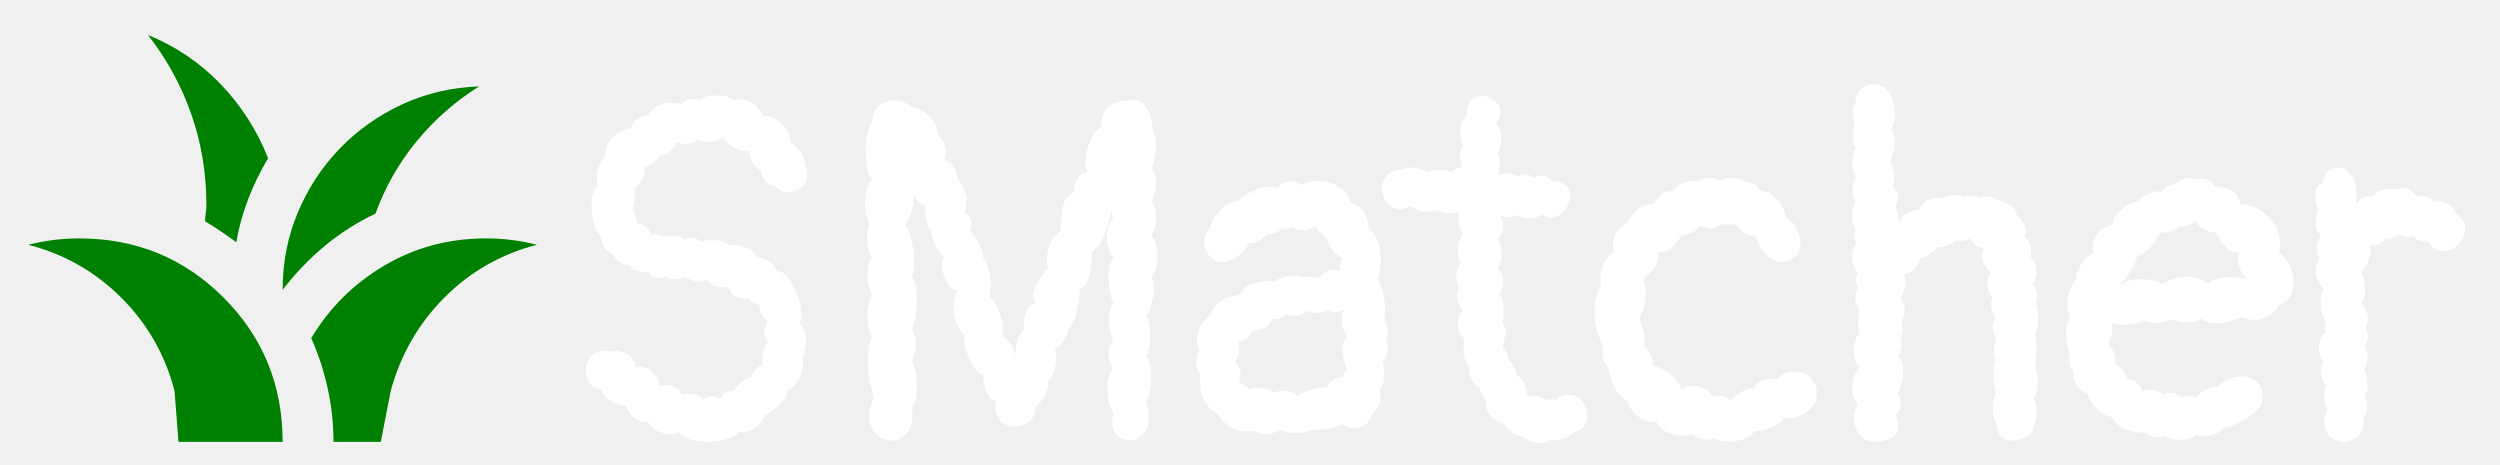
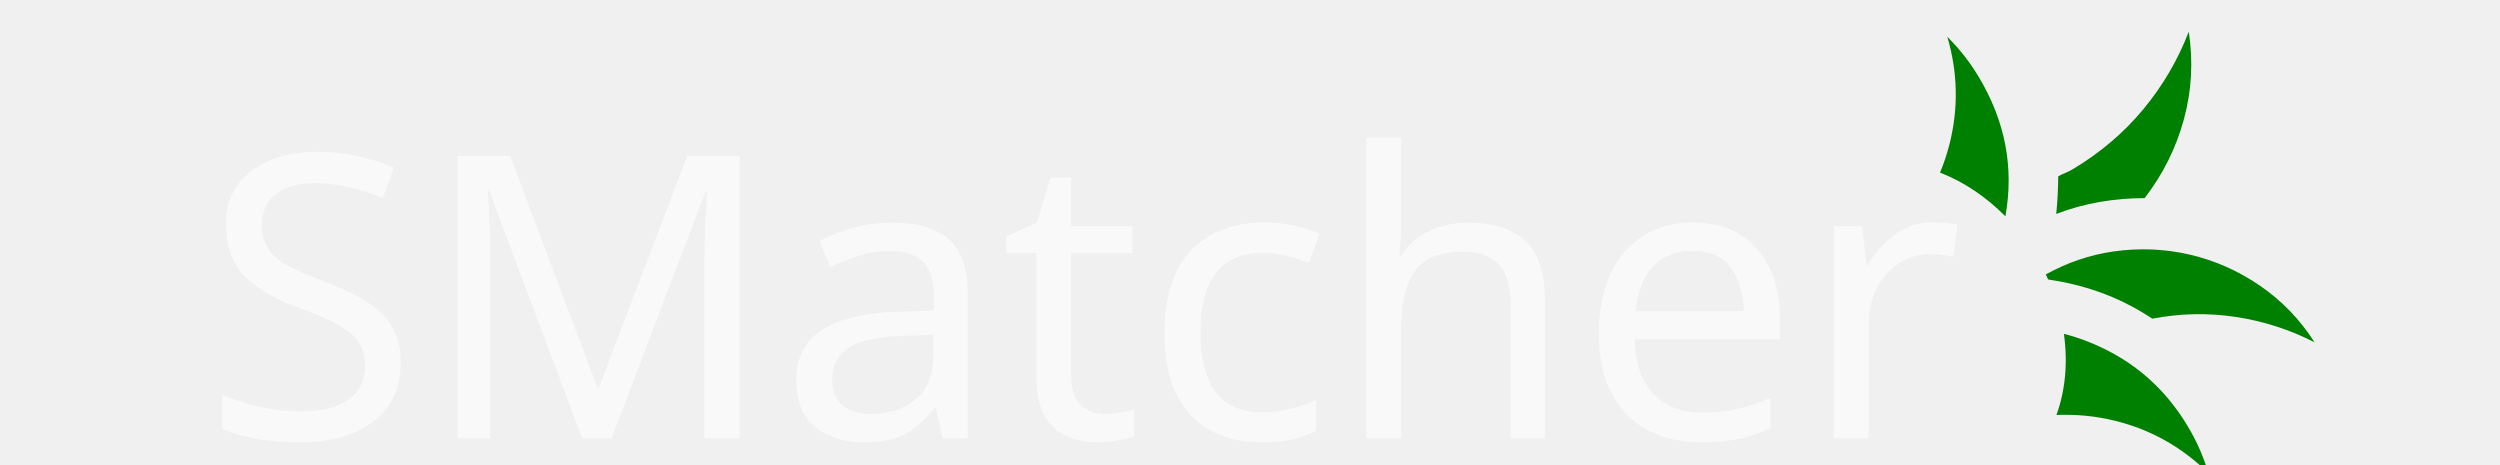
<svg xmlns="http://www.w3.org/2000/svg" width="700.906" height="130.181" viewBox="0 0 185.448 34.444" version="1.1" id="svg1" xml:space="preserve">
  <defs id="defs1" />
  <g id="layer1">
    <g id="g1" transform="translate(-7.027386,-65.13846)" style="fill:#008000">
-       <path id="text1" style="font-size:35.861px;font-family:Pangolin;-inkscape-font-specification:Pangolin;fill:#ffffff;stroke-width:0.187" d="m 146.002,71.397 c -0.383,0 -0.705,0.131 -0.968,0.394 -0.263,0.263 -0.383,0.598 -0.359,1.004 -0.143,0.167 -0.215,0.395 -0.215,0.682 0,0.215 0.048,0.49 0.144,0.825 -0.096,0.335 -0.144,0.645 -0.144,0.932 0,0.383 0.084,0.669 0.251,0.86 -0.191,0.311 -0.287,0.669 -0.287,1.076 0,0.335 0.096,0.693 0.287,1.076 -0.167,0.263 -0.251,0.562 -0.251,0.897 0,0.359 0.072,0.682 0.215,0.968 -0.167,0.239 -0.251,0.574 -0.251,1.004 0,0.454 0.084,0.801 0.251,1.04 -0.048,0.191 -0.072,0.347 -0.072,0.466 0,0.191 0.036,0.383 0.107,0.574 -0.191,0.311 -0.287,0.645 -0.287,1.004 0,0.454 0.131,0.849 0.394,1.183 -0.072,0.167 -0.107,0.347 -0.107,0.538 0,0.215 0.048,0.406 0.144,0.574 -0.143,0.215 -0.215,0.466 -0.215,0.753 0,0.311 0.108,0.598 0.323,0.861 -0.072,0.239 -0.107,0.537 -0.107,0.896 0,0.287 0.036,0.538 0.107,0.753 -0.287,0.454 -0.43,0.932 -0.43,1.435 0,0.502 0.155,0.908 0.466,1.219 -0.383,0.359 -0.574,0.849 -0.574,1.47 0,0.574 0.144,1.004 0.43,1.291 -0.191,0.239 -0.287,0.562 -0.287,0.968 0,0.478 0.131,0.897 0.394,1.255 0.287,0.335 0.693,0.502 1.219,0.502 0.502,0 0.897,-0.096 1.183,-0.287 0.311,-0.191 0.467,-0.49 0.467,-0.897 0,-0.191 -0.06,-0.466 -0.179,-0.825 h -5.1e-4 c 0.239,-0.215 0.359,-0.478 0.359,-0.789 0,-0.311 -0.071,-0.586 -0.215,-0.825 0.12,-0.191 0.215,-0.443 0.287,-0.753 0.072,-0.311 0.107,-0.61 0.107,-0.897 0,-0.574 -0.131,-0.92 -0.394,-1.04 0.191,-0.311 0.287,-0.586 0.287,-0.825 0,-0.215 -0.024,-0.406 -0.072,-0.574 0.096,-0.287 0.144,-0.538 0.144,-0.753 0,-0.215 -0.024,-0.37 -0.072,-0.466 0.167,-0.287 0.251,-0.562 0.251,-0.825 0,-0.287 -0.096,-0.562 -0.287,-0.825 0.215,-0.598 0.322,-1.052 0.322,-1.363 0,-0.12 -0.024,-0.275 -0.071,-0.466 0.239,0 0.49,-0.144 0.753,-0.43 0.263,-0.311 0.418,-0.574 0.466,-0.789 0.12,0.024 0.323,-0.059 0.61,-0.251 0.287,-0.191 0.526,-0.383 0.717,-0.574 0.143,0.048 0.346,0.024 0.609,-0.071 0.287,-0.12 0.478,-0.251 0.574,-0.395 0.048,0.024 0.143,0.036 0.287,0.036 0.359,0 0.658,-0.06 0.897,-0.179 0.072,0.191 0.215,0.371 0.43,0.538 0.215,0.143 0.407,0.191 0.574,0.143 -0.096,0.191 -0.144,0.406 -0.144,0.645 0,0.43 0.215,0.825 0.645,1.183 -0.167,0.167 -0.251,0.442 -0.251,0.825 0,0.478 0.132,0.813 0.395,1.004 -0.096,0.12 -0.144,0.311 -0.144,0.574 0,0.383 0.108,0.741 0.323,1.076 -0.12,0.12 -0.179,0.311 -0.179,0.574 0,0.359 0.084,0.669 0.251,0.932 -0.12,0.191 -0.179,0.466 -0.179,0.825 0,0.311 0.048,0.538 0.143,0.682 -0.12,0.239 -0.179,0.621 -0.179,1.147 0,0.502 0.06,0.933 0.179,1.291 -0.143,0.383 -0.215,0.789 -0.215,1.219 0,0.502 0.131,0.956 0.394,1.363 -0.024,0.311 0.06,0.55 0.251,0.717 0.215,0.167 0.49,0.251 0.825,0.251 0.383,0 0.729,-0.096 1.04,-0.287 0.335,-0.191 0.491,-0.418 0.467,-0.681 0.167,-0.335 0.251,-0.741 0.251,-1.219 0,-0.406 -0.071,-0.718 -0.215,-0.933 0.215,-0.263 0.323,-0.681 0.323,-1.255 0,-0.502 -0.084,-0.872 -0.251,-1.112 0.096,-0.215 0.143,-0.669 0.143,-1.363 0,-0.55 -0.036,-0.909 -0.107,-1.076 0.167,-0.311 0.251,-0.705 0.251,-1.183 0,-0.406 -0.06,-0.765 -0.179,-1.076 0.072,-0.191 0.107,-0.37 0.107,-0.537 0,-0.287 -0.107,-0.598 -0.322,-0.933 0.167,-0.287 0.251,-0.598 0.251,-0.932 0,-0.454 -0.143,-0.789 -0.43,-1.004 0.024,-0.096 0.036,-0.227 0.036,-0.394 0,-0.239 -0.048,-0.466 -0.144,-0.682 -0.096,-0.215 -0.215,-0.37 -0.358,-0.466 0.072,-0.12 0.107,-0.251 0.107,-0.394 0,-0.406 -0.215,-0.789 -0.645,-1.148 -0.024,-0.311 -0.216,-0.586 -0.574,-0.825 -0.359,-0.239 -0.645,-0.335 -0.86,-0.287 -0.215,-0.215 -0.478,-0.323 -0.789,-0.323 -0.167,0 -0.347,0.036 -0.538,0.107 -0.239,-0.12 -0.478,-0.179 -0.717,-0.179 -0.191,0 -0.347,0.036 -0.466,0.108 -0.167,-0.096 -0.382,-0.144 -0.645,-0.144 -0.383,0 -0.669,0.096 -0.86,0.287 -0.191,-0.048 -0.347,-0.072 -0.466,-0.072 -0.287,0 -0.562,0.084 -0.825,0.251 -0.263,0.143 -0.442,0.359 -0.537,0.645 -0.239,-0.048 -0.514,0.024 -0.825,0.215 -0.311,0.167 -0.526,0.406 -0.645,0.717 0,-0.048 -0.024,-0.227 -0.071,-0.538 -0.024,-0.311 -0.108,-0.49 -0.251,-0.538 0.143,-0.263 0.215,-0.502 0.215,-0.717 0,-0.383 -0.131,-0.67 -0.394,-0.861 0.096,-0.167 0.143,-0.382 0.143,-0.645 0,-0.43 -0.107,-0.837 -0.322,-1.219 0.239,-0.526 0.359,-0.992 0.359,-1.399 0,-0.359 -0.084,-0.693 -0.251,-1.004 0.167,-0.335 0.251,-0.717 0.251,-1.147 0,-0.43 -0.084,-0.837 -0.251,-1.22 -0.143,-0.383 -0.347,-0.645 -0.61,-0.789 -0.287,-0.12 -0.526,-0.179 -0.717,-0.179 z m -85.886,0.825 c -0.55,0 -0.932,0.107 -1.147,0.322 -0.143,-0.048 -0.275,-0.071 -0.395,-0.071 -0.215,0 -0.418,0.036 -0.609,0.107 -0.191,0.072 -0.323,0.167 -0.395,0.287 -0.215,-0.072 -0.466,-0.107 -0.753,-0.107 -0.383,0 -0.729,0.083 -1.04,0.251 -0.311,0.167 -0.514,0.395 -0.61,0.682 -0.335,0 -0.634,0.096 -0.897,0.287 -0.239,0.191 -0.383,0.419 -0.43,0.682 -0.335,0 -0.645,0.107 -0.932,0.322 -0.287,0.191 -0.538,0.43 -0.753,0.717 -0.167,0.406 -0.251,0.765 -0.251,1.076 -0.143,0.072 -0.287,0.287 -0.43,0.645 -0.12,0.359 -0.179,0.705 -0.179,1.04 0,0.143 0.024,0.287 0.072,0.43 -0.311,0.287 -0.466,0.813 -0.466,1.578 0,0.478 0.072,0.932 0.215,1.363 0.143,0.43 0.323,0.729 0.538,0.896 0,0.335 0.084,0.622 0.251,0.861 0.167,0.215 0.371,0.346 0.61,0.394 0.024,0.215 0.167,0.407 0.43,0.574 0.263,0.143 0.538,0.239 0.825,0.287 0.072,0.311 0.538,0.466 1.399,0.466 0.024,0.12 0.119,0.227 0.287,0.322 0.191,0.072 0.395,0.108 0.61,0.108 0.096,0 0.215,-0.024 0.359,-0.072 0.191,0.12 0.442,0.179 0.753,0.179 0.215,0 0.442,-0.06 0.681,-0.179 0.359,0.239 0.694,0.359 1.005,0.359 0.239,0 0.43,-0.06 0.574,-0.179 0.143,0.191 0.323,0.347 0.538,0.466 0.215,0.096 0.442,0.143 0.681,0.143 0.072,0 0.204,-0.024 0.395,-0.071 0.072,0.311 0.239,0.55 0.502,0.717 0.263,0.143 0.598,0.203 1.004,0.179 0.167,0.215 0.43,0.382 0.789,0.502 0,0.502 0.215,0.885 0.645,1.148 -0.167,0.311 -0.251,0.586 -0.251,0.825 0,0.287 0.096,0.538 0.287,0.753 -0.12,0.072 -0.227,0.239 -0.322,0.502 -0.096,0.263 -0.144,0.514 -0.144,0.753 0,0.143 0.024,0.263 0.072,0.359 -0.263,0.143 -0.454,0.287 -0.574,0.43 -0.12,0.12 -0.227,0.311 -0.323,0.574 -0.239,0.024 -0.478,0.143 -0.717,0.359 -0.239,0.191 -0.454,0.418 -0.645,0.681 -0.311,-0.096 -0.621,0.084 -0.932,0.538 -0.287,-0.096 -0.49,-0.143 -0.61,-0.143 -0.239,0 -0.466,0.072 -0.681,0.215 -0.239,-0.311 -0.55,-0.466 -0.933,-0.466 -0.215,0 -0.43,0.036 -0.645,0.107 -0.024,-0.191 -0.155,-0.358 -0.394,-0.502 -0.239,-0.143 -0.49,-0.215 -0.753,-0.215 -0.167,0 -0.323,0.036 -0.466,0.107 -0.048,-0.383 -0.215,-0.717 -0.502,-1.004 -0.263,-0.311 -0.562,-0.466 -0.897,-0.466 -0.096,0 -0.215,0.024 -0.359,0.072 -0.024,-0.359 -0.191,-0.658 -0.502,-0.897 -0.287,-0.239 -0.61,-0.359 -0.968,-0.359 -0.072,0 -0.203,0.024 -0.394,0.072 -0.12,-0.048 -0.287,-0.072 -0.502,-0.072 -0.406,0 -0.741,0.155 -1.004,0.466 -0.239,0.311 -0.359,0.658 -0.359,1.04 0,0.335 0.096,0.634 0.287,0.897 0.215,0.263 0.514,0.43 0.897,0.502 0.048,0.263 0.263,0.526 0.645,0.789 0.406,0.263 0.801,0.394 1.183,0.394 0.143,0.43 0.371,0.753 0.682,0.968 0.335,0.191 0.645,0.251 0.932,0.179 0.12,0.287 0.323,0.514 0.61,0.681 0.311,0.167 0.633,0.251 0.968,0.251 0.263,0 0.502,-0.048 0.717,-0.144 0.143,0.239 0.407,0.418 0.789,0.538 0.406,0.12 0.849,0.179 1.327,0.179 0.502,0 0.968,-0.06 1.398,-0.179 0.454,-0.143 0.765,-0.323 0.932,-0.538 0.383,0.096 0.777,8e-5 1.183,-0.287 0.406,-0.311 0.634,-0.621 0.682,-0.932 0.383,-0.167 0.753,-0.418 1.112,-0.753 0.359,-0.359 0.574,-0.741 0.645,-1.148 0.311,-0.096 0.574,-0.335 0.789,-0.717 0.239,-0.406 0.359,-0.813 0.359,-1.219 0,-0.096 -0.024,-0.239 -0.072,-0.43 0.191,-0.383 0.287,-0.801 0.287,-1.255 0,-0.645 -0.179,-1.087 -0.538,-1.327 0.12,-0.191 0.179,-0.43 0.179,-0.717 0,-0.622 -0.191,-1.291 -0.574,-2.008 -0.383,-0.717 -0.789,-1.112 -1.22,-1.183 -0.167,-0.287 -0.382,-0.526 -0.645,-0.717 -0.263,-0.191 -0.55,-0.263 -0.86,-0.215 0,-0.239 -0.191,-0.454 -0.574,-0.645 -0.359,-0.215 -0.741,-0.322 -1.148,-0.322 -0.143,0 -0.251,0.012 -0.323,0.036 -0.072,-0.12 -0.239,-0.215 -0.502,-0.287 -0.263,-0.072 -0.526,-0.107 -0.789,-0.107 -0.383,0 -0.633,0.048 -0.753,0.143 -0.191,-0.191 -0.478,-0.287 -0.861,-0.287 -0.191,0 -0.347,0.036 -0.466,0.107 -0.12,-0.191 -0.382,-0.287 -0.789,-0.287 -0.239,0 -0.395,0.036 -0.467,0.107 -0.12,-0.048 -0.275,-0.095 -0.466,-0.143 -0.191,-0.048 -0.358,-0.072 -0.502,-0.072 -0.096,0 -0.155,0.012 -0.179,0.036 -0.096,-0.263 -0.239,-0.466 -0.43,-0.609 -0.191,-0.143 -0.395,-0.215 -0.61,-0.215 -0.024,-0.143 -0.071,-0.335 -0.143,-0.574 -0.072,-0.239 -0.144,-0.394 -0.215,-0.466 0.024,-0.072 0.048,-0.203 0.072,-0.394 0.048,-0.215 0.072,-0.443 0.072,-0.682 0,-0.239 -0.024,-0.383 -0.072,-0.43 0.239,-0.143 0.431,-0.346 0.574,-0.609 0.167,-0.263 0.251,-0.502 0.251,-0.717 0,-0.167 -0.036,-0.287 -0.107,-0.359 0.239,0 0.466,-0.072 0.682,-0.215 0.215,-0.167 0.395,-0.358 0.538,-0.574 0.287,-0.048 0.538,-0.155 0.753,-0.322 0.239,-0.191 0.406,-0.419 0.502,-0.682 0.191,0.072 0.395,0.107 0.61,0.107 0.43,0 0.729,-0.107 0.897,-0.322 0.239,0.12 0.538,0.179 0.897,0.179 0.502,0 0.837,-0.12 1.004,-0.359 0.215,0.335 0.526,0.61 0.932,0.825 0.43,0.191 0.789,0.263 1.076,0.215 -0.072,0.55 0.227,1.052 0.897,1.506 -0.024,0.239 0.072,0.478 0.287,0.717 0.215,0.239 0.466,0.382 0.753,0.43 0.263,0.263 0.574,0.395 0.933,0.395 0.383,0 0.717,-0.132 1.004,-0.395 0.287,-0.263 0.418,-0.609 0.394,-1.04 -0.096,-0.622 -0.227,-1.088 -0.394,-1.398 -0.167,-0.311 -0.455,-0.61 -0.861,-0.897 0.024,-0.287 -0.072,-0.586 -0.287,-0.897 -0.191,-0.335 -0.454,-0.598 -0.789,-0.789 -0.311,-0.191 -0.597,-0.263 -0.86,-0.215 -0.502,-0.837 -1.112,-1.255 -1.829,-1.255 -0.167,0 -0.299,0.012 -0.395,0.036 -0.311,-0.215 -0.765,-0.322 -1.363,-0.322 z m 56.839,0.036 c -0.335,0 -0.61,0.12 -0.825,0.359 -0.215,0.239 -0.311,0.598 -0.287,1.076 -0.311,0.239 -0.467,0.669 -0.467,1.291 0,0.454 0.084,0.801 0.251,1.04 -0.191,0.024 -0.287,0.251 -0.287,0.681 0,0.359 0.048,0.646 0.144,0.861 -0.12,-0.024 -0.275,0.012 -0.466,0.107 -0.167,0.072 -0.263,0.156 -0.287,0.251 -0.191,-0.12 -0.454,-0.179 -0.789,-0.179 -0.383,0 -0.729,0.06 -1.04,0.179 -0.359,-0.239 -0.777,-0.359 -1.255,-0.359 -0.239,0 -0.502,0.06 -0.789,0.179 -0.43,0.024 -0.753,0.167 -0.968,0.43 -0.239,0.239 -0.359,0.538 -0.359,0.897 0,0.406 0.131,0.777 0.394,1.112 0.239,0.311 0.55,0.467 0.933,0.467 0.263,0 0.514,-0.072 0.753,-0.215 0.454,0.263 0.897,0.395 1.327,0.395 0.215,0 0.466,-0.036 0.753,-0.108 0.191,0.167 0.49,0.251 0.897,0.251 0.263,0 0.502,-0.036 0.717,-0.107 -0.072,0.215 -0.107,0.419 -0.107,0.61 0,0.359 0.131,0.693 0.394,1.004 -0.12,0.12 -0.227,0.299 -0.323,0.538 -0.072,0.215 -0.107,0.466 -0.107,0.753 0,0.335 0.071,0.645 0.215,0.932 -0.215,0.215 -0.322,0.514 -0.322,0.897 0,0.287 0.071,0.574 0.215,0.86 -0.096,0.239 -0.143,0.442 -0.143,0.61 0,0.454 0.143,0.825 0.43,1.112 -0.263,0.263 -0.394,0.598 -0.394,1.004 0,0.454 0.168,0.813 0.502,1.076 -0.048,0.335 -0.072,0.61 -0.072,0.825 0,0.574 0.155,1.005 0.466,1.291 -0.048,0.311 -0.012,0.609 0.107,0.896 0.143,0.287 0.359,0.503 0.645,0.646 0.048,0.311 0.203,0.609 0.466,0.896 -0.096,0.478 0.024,0.885 0.359,1.22 0.359,0.335 0.706,0.526 1.04,0.574 0,0.167 0.167,0.358 0.502,0.574 0.335,0.191 0.622,0.311 0.861,0.359 0.359,0.311 0.753,0.467 1.183,0.467 0.311,0 0.562,-0.084 0.753,-0.251 0.693,0.072 1.291,-0.108 1.793,-0.538 0.335,-0.096 0.586,-0.251 0.753,-0.466 0.167,-0.239 0.251,-0.514 0.251,-0.825 0,-0.406 -0.131,-0.753 -0.394,-1.04 -0.239,-0.311 -0.562,-0.466 -0.968,-0.466 -0.143,0 -0.263,0.012 -0.359,0.036 -0.143,0.024 -0.275,0.06 -0.394,0.108 -0.096,0.048 -0.155,0.131 -0.179,0.251 -0.191,-0.048 -0.323,-0.071 -0.395,-0.071 -0.12,0 -0.275,0.024 -0.466,0.071 -0.215,-0.215 -0.502,-0.322 -0.86,-0.322 l -0.251,0.036 c -0.024,-0.024 -0.06,-0.048 -0.107,-0.072 -0.048,-0.024 -0.096,-0.071 -0.144,-0.143 0,-0.622 -0.239,-1.064 -0.717,-1.327 0,-0.43 -0.203,-0.801 -0.609,-1.112 0,-0.311 -0.144,-0.634 -0.43,-0.968 0.024,-0.143 0.06,-0.323 0.107,-0.538 0.072,-0.239 0.107,-0.43 0.107,-0.574 0,-0.263 -0.084,-0.514 -0.251,-0.753 0.072,-0.191 0.108,-0.43 0.108,-0.717 0,-0.669 -0.12,-1.135 -0.359,-1.398 0.215,-0.263 0.322,-0.574 0.322,-0.933 0,-0.43 -0.144,-0.741 -0.43,-0.932 0.215,-0.335 0.323,-0.693 0.323,-1.076 0,-0.43 -0.108,-0.789 -0.323,-1.076 0.287,-0.287 0.43,-0.609 0.43,-0.968 0,-0.335 -0.107,-0.646 -0.322,-0.933 0.263,0.167 0.49,0.251 0.681,0.251 0.143,0 0.371,-0.06 0.682,-0.179 0.239,0.167 0.538,0.251 0.897,0.251 0.383,0 0.693,-0.096 0.932,-0.287 0.215,0.143 0.43,0.215 0.645,0.215 0.383,0 0.717,-0.167 1.004,-0.502 0.311,-0.359 0.466,-0.73 0.466,-1.112 0,-0.311 -0.12,-0.562 -0.359,-0.753 -0.215,-0.215 -0.55,-0.322 -1.004,-0.322 -0.191,-0.263 -0.454,-0.395 -0.789,-0.395 -0.239,0 -0.442,0.06 -0.609,0.179 -0.143,-0.191 -0.335,-0.287 -0.574,-0.287 -0.143,0 -0.335,0.06 -0.574,0.179 -0.191,-0.167 -0.466,-0.251 -0.825,-0.251 -0.239,0 -0.466,0.036 -0.682,0.108 0.12,-0.406 0.179,-0.729 0.179,-0.968 0,-0.287 -0.071,-0.478 -0.215,-0.574 0.096,-0.12 0.167,-0.287 0.215,-0.502 0.072,-0.239 0.108,-0.466 0.108,-0.681 0,-0.502 -0.12,-0.861 -0.359,-1.076 0.191,-0.311 0.287,-0.586 0.287,-0.825 0,-0.359 -0.144,-0.646 -0.43,-0.861 -0.287,-0.239 -0.598,-0.359 -0.932,-0.359 z m -25.891,0.287 c -0.215,0 -0.383,0.024 -0.502,0.072 -0.645,0 -1.123,0.191 -1.434,0.574 -0.287,0.383 -0.43,0.837 -0.43,1.363 -0.311,0.191 -0.586,0.55 -0.825,1.076 -0.215,0.526 -0.323,1.04 -0.323,1.542 0,0.311 0.06,0.562 0.179,0.753 -0.287,0 -0.538,0.143 -0.753,0.43 -0.191,0.263 -0.287,0.61 -0.287,1.04 -0.43,0.215 -0.705,0.574 -0.825,1.076 -0.096,0.478 -0.144,1.075 -0.144,1.793 -0.335,0.191 -0.598,0.502 -0.789,0.933 -0.167,0.43 -0.251,0.848 -0.251,1.255 0,0.239 0.036,0.431 0.107,0.574 -0.741,0.813 -1.112,1.482 -1.112,2.008 0,0.167 0.06,0.37 0.179,0.609 -0.239,0 -0.454,0.168 -0.645,0.502 -0.167,0.335 -0.251,0.681 -0.251,1.04 0,0.096 0.024,0.239 0.072,0.43 -0.406,0.215 -0.634,0.849 -0.682,1.901 -0.096,-0.383 -0.215,-0.669 -0.359,-0.86 -0.12,-0.191 -0.323,-0.395 -0.61,-0.61 0.024,-0.096 0.036,-0.239 0.036,-0.43 0,-0.478 -0.108,-0.968 -0.323,-1.47 -0.215,-0.526 -0.442,-0.872 -0.681,-1.04 0.072,-0.263 0.107,-0.55 0.107,-0.861 0,-0.406 -0.06,-0.801 -0.179,-1.183 -0.096,-0.383 -0.227,-0.657 -0.394,-0.825 0,-0.287 -0.108,-0.646 -0.323,-1.076 -0.191,-0.454 -0.418,-0.753 -0.681,-0.897 0.096,-0.096 0.143,-0.239 0.143,-0.43 0,-0.239 -0.06,-0.455 -0.179,-0.646 -0.096,-0.215 -0.203,-0.322 -0.322,-0.322 0.096,-0.263 0.143,-0.538 0.143,-0.825 0,-0.311 -0.072,-0.61 -0.215,-0.897 -0.12,-0.311 -0.275,-0.55 -0.466,-0.717 0,-0.287 -0.096,-0.586 -0.287,-0.897 -0.167,-0.311 -0.395,-0.478 -0.682,-0.502 0.072,-0.191 0.107,-0.383 0.107,-0.574 0,-0.263 -0.06,-0.514 -0.179,-0.753 -0.12,-0.263 -0.263,-0.466 -0.43,-0.61 0,-0.454 -0.203,-0.896 -0.609,-1.327 -0.383,-0.43 -0.813,-0.645 -1.291,-0.645 -0.359,-0.359 -0.789,-0.538 -1.291,-0.538 -0.43,0 -0.813,0.143 -1.147,0.43 -0.335,0.287 -0.502,0.658 -0.502,1.112 -0.143,0.143 -0.263,0.442 -0.359,0.897 -0.096,0.43 -0.143,0.885 -0.143,1.363 0,1.028 0.167,1.709 0.502,2.044 -0.359,0.359 -0.538,0.956 -0.538,1.793 0,0.645 0.12,1.171 0.359,1.578 -0.143,0.215 -0.215,0.538 -0.215,0.968 0,0.287 0.036,0.562 0.107,0.825 0.072,0.263 0.167,0.478 0.287,0.645 -0.239,0.239 -0.359,0.645 -0.359,1.219 0,0.55 0.12,1.1 0.359,1.65 -0.096,0.12 -0.179,0.322 -0.251,0.609 -0.072,0.263 -0.107,0.55 -0.107,0.861 0,0.669 0.12,1.159 0.359,1.47 -0.215,0.43 -0.322,1.04 -0.322,1.829 0,0.861 0.143,1.781 0.43,2.761 -0.215,0.502 -0.322,0.956 -0.322,1.363 0,0.55 0.167,0.992 0.502,1.327 0.335,0.335 0.717,0.502 1.148,0.502 0.43,0 0.789,-0.168 1.076,-0.502 0.311,-0.335 0.466,-0.813 0.466,-1.435 0,-0.239 -0.012,-0.43 -0.036,-0.574 0.239,-0.167 0.359,-0.657 0.359,-1.47 0,-0.43 -0.036,-0.825 -0.108,-1.183 -0.072,-0.383 -0.155,-0.622 -0.251,-0.717 0.191,-0.454 0.287,-0.861 0.287,-1.22 0,-0.406 -0.096,-0.813 -0.287,-1.219 0.239,-0.55 0.359,-1.267 0.359,-2.152 0,-0.789 -0.12,-1.374 -0.359,-1.757 0.096,-0.215 0.143,-0.574 0.143,-1.076 0,-0.55 -0.06,-1.088 -0.179,-1.614 -0.12,-0.55 -0.287,-0.92 -0.502,-1.112 0.215,-0.215 0.382,-0.538 0.502,-0.968 0.143,-0.454 0.191,-0.908 0.144,-1.363 0.239,0.598 0.526,0.896 0.86,0.896 0,0.956 0.155,1.59 0.466,1.901 0,0.263 0.096,0.61 0.287,1.04 0.215,0.43 0.442,0.741 0.681,0.932 -0.12,0.12 -0.179,0.299 -0.179,0.538 0,0.406 0.108,0.825 0.323,1.255 0.239,0.406 0.514,0.622 0.825,0.645 -0.191,0.359 -0.287,0.777 -0.287,1.255 0,0.454 0.083,0.884 0.251,1.291 0.191,0.406 0.383,0.681 0.574,0.825 -0.072,0.239 -0.036,0.598 0.107,1.076 0.143,0.454 0.335,0.873 0.574,1.255 0.239,0.359 0.466,0.538 0.682,0.538 0,0.478 0.096,0.932 0.287,1.363 0.215,0.406 0.442,0.609 0.681,0.609 -0.024,0.096 -0.036,0.251 -0.036,0.466 0,0.454 0.144,0.813 0.43,1.076 0.287,0.239 0.622,0.359 1.004,0.359 0.406,0 0.765,-0.131 1.075,-0.394 0.311,-0.263 0.467,-0.622 0.467,-1.076 0.287,-0.263 0.514,-0.538 0.681,-0.825 0.167,-0.287 0.251,-0.646 0.251,-1.076 0.167,-0.167 0.299,-0.394 0.394,-0.681 0.12,-0.311 0.179,-0.634 0.179,-0.968 0,-0.287 -0.036,-0.55 -0.107,-0.789 0.215,0 0.43,-0.167 0.645,-0.502 0.239,-0.359 0.359,-0.682 0.359,-0.968 0.191,0 0.382,-0.346 0.574,-1.04 0.191,-0.717 0.287,-1.339 0.287,-1.865 0.598,-0.263 0.896,-1.183 0.896,-2.761 0.502,-0.359 0.897,-1.028 1.183,-2.008 0.287,-1.004 0.43,-1.817 0.43,-2.439 0,0.239 -0.024,0.502 -0.072,0.789 -0.048,0.263 -0.071,0.479 -0.071,0.646 0,0.215 0.048,0.382 0.143,0.502 -0.335,0.311 -0.502,0.741 -0.502,1.291 0,0.622 0.167,1.16 0.502,1.614 -0.239,0.215 -0.359,0.717 -0.359,1.506 0,0.789 0.12,1.422 0.359,1.9 -0.239,0.215 -0.359,0.622 -0.359,1.22 0,0.598 0.12,1.136 0.359,1.614 -0.239,0.239 -0.359,0.561 -0.359,0.968 0,0.43 0.12,0.765 0.359,1.004 -0.311,0.311 -0.466,0.813 -0.466,1.506 0,0.693 0.155,1.315 0.466,1.864 -0.072,0.215 -0.107,0.431 -0.107,0.646 0,0.406 0.131,0.729 0.394,0.968 0.263,0.239 0.562,0.359 0.897,0.359 0.383,0 0.717,-0.144 1.004,-0.43 0.287,-0.287 0.43,-0.705 0.43,-1.255 0,-0.359 -0.072,-0.765 -0.215,-1.22 0.263,-0.406 0.394,-0.968 0.394,-1.685 0,-0.383 -0.036,-0.729 -0.107,-1.04 -0.072,-0.311 -0.167,-0.526 -0.287,-0.645 0.215,-0.287 0.322,-0.789 0.322,-1.506 0,-0.741 -0.107,-1.219 -0.322,-1.435 0.167,-0.191 0.299,-0.466 0.394,-0.825 0.12,-0.383 0.179,-0.765 0.179,-1.148 0,-0.335 -0.048,-0.634 -0.144,-0.897 0.287,-0.43 0.43,-0.956 0.43,-1.578 0,-0.622 -0.155,-1.136 -0.466,-1.542 0.239,-0.287 0.359,-0.717 0.359,-1.291 0,-0.55 -0.108,-0.944 -0.323,-1.183 0.215,-0.502 0.323,-0.969 0.323,-1.399 0,-0.454 -0.108,-0.801 -0.323,-1.04 0.215,-0.765 0.323,-1.327 0.323,-1.686 0,-0.383 -0.108,-0.944 -0.323,-1.685 0,-0.335 -0.12,-0.706 -0.359,-1.112 -0.215,-0.43 -0.562,-0.645 -1.04,-0.645 z m 89.401,5.021 c -0.311,0 -0.574,0.107 -0.789,0.322 -0.215,0.215 -0.335,0.49 -0.359,0.825 -0.359,0.12 -0.538,0.43 -0.538,0.932 0,0.383 0.084,0.741 0.251,1.076 -0.167,0.406 -0.251,0.729 -0.251,0.968 0,0.311 0.144,0.61 0.43,0.897 -0.215,0.311 -0.323,0.645 -0.323,1.004 0,0.215 0.06,0.466 0.179,0.753 -0.167,0.263 -0.251,0.538 -0.251,0.825 0,0.263 0.059,0.526 0.179,0.789 0.12,0.239 0.263,0.43 0.43,0.574 -0.167,0.239 -0.251,0.574 -0.251,1.004 0,0.622 0.132,1.1 0.395,1.435 -0.048,0.096 -0.072,0.263 -0.072,0.502 0,0.167 0.012,0.287 0.036,0.359 -0.335,0.287 -0.502,0.657 -0.502,1.112 0,0.359 0.108,0.669 0.323,0.932 -0.096,0.287 -0.144,0.55 -0.144,0.789 0,0.239 0.036,0.454 0.107,0.645 0.072,0.191 0.18,0.335 0.323,0.43 -0.12,0.191 -0.179,0.43 -0.179,0.717 0,0.359 0.071,0.706 0.215,1.04 -0.143,0.359 -0.215,0.682 -0.215,0.968 0,0.454 0.143,0.812 0.43,1.075 0.287,0.239 0.622,0.359 1.005,0.359 0.43,0 0.788,-0.143 1.075,-0.43 0.311,-0.311 0.419,-0.729 0.323,-1.255 0.215,-0.287 0.322,-0.598 0.322,-0.932 0,-0.239 -0.06,-0.478 -0.179,-0.717 0.143,-0.263 0.215,-0.55 0.215,-0.861 0,-0.406 -0.084,-0.801 -0.251,-1.183 0.167,-0.239 0.251,-0.526 0.251,-0.86 0,-0.287 -0.072,-0.55 -0.215,-0.789 0.167,-0.335 0.251,-0.598 0.251,-0.789 0,-0.143 -0.06,-0.359 -0.179,-0.645 0.12,-0.287 0.179,-0.514 0.179,-0.681 0,-0.096 -0.024,-0.239 -0.072,-0.43 -0.048,-0.12 -0.119,-0.251 -0.215,-0.394 -0.072,-0.143 -0.143,-0.263 -0.215,-0.359 0.191,-0.215 0.287,-0.526 0.287,-0.933 0,-0.454 -0.096,-0.908 -0.287,-1.363 0.191,-0.143 0.347,-0.359 0.466,-0.645 0.143,-0.311 0.215,-0.621 0.215,-0.932 0,-0.167 -0.012,-0.287 -0.036,-0.359 0.598,0 0.968,-0.167 1.112,-0.502 0.383,0.024 0.741,-0.072 1.076,-0.287 0.239,0.12 0.466,0.179 0.681,0.179 0.096,0 0.215,-0.024 0.359,-0.071 0.143,0.167 0.287,0.275 0.43,0.322 0.143,0.048 0.347,0.072 0.61,0.072 0.311,0.478 0.693,0.717 1.147,0.717 0.406,0 0.777,-0.168 1.112,-0.502 0.359,-0.359 0.538,-0.741 0.538,-1.147 0,-0.478 -0.227,-0.861 -0.681,-1.148 -0.167,-0.383 -0.395,-0.633 -0.682,-0.753 -0.287,-0.12 -0.622,-0.168 -1.004,-0.144 -0.263,-0.311 -0.681,-0.442 -1.255,-0.394 -0.335,-0.406 -0.646,-0.61 -0.933,-0.61 -0.191,0 -0.382,0.048 -0.574,0.144 -0.072,-0.048 -0.203,-0.072 -0.394,-0.072 -0.263,0 -0.538,0.06 -0.825,0.179 -0.263,0.12 -0.419,0.239 -0.467,0.359 -0.287,0 -0.502,0.024 -0.645,0.072 -0.143,0.048 -0.263,0.131 -0.359,0.251 -0.096,0.096 -0.191,0.168 -0.287,0.215 0.024,-0.167 0.036,-0.382 0.036,-0.645 0,-0.645 -0.144,-1.135 -0.43,-1.47 -0.263,-0.359 -0.574,-0.538 -0.932,-0.538 z m -46.691,0.753 c -0.287,0 -0.55,0.084 -0.789,0.251 -0.311,-0.024 -0.657,0.024 -1.04,0.143 -0.359,0.12 -0.646,0.323 -0.861,0.61 -0.478,-0.072 -0.956,0.251 -1.434,0.968 -0.406,-0.024 -0.801,0.119 -1.183,0.43 -0.359,0.287 -0.586,0.598 -0.682,0.933 -0.239,0.072 -0.49,0.275 -0.753,0.609 -0.239,0.311 -0.359,0.658 -0.359,1.04 0,0.215 0.024,0.382 0.072,0.502 -0.287,0.167 -0.526,0.442 -0.717,0.825 -0.191,0.359 -0.287,0.741 -0.287,1.148 0,0.12 0.024,0.299 0.071,0.538 -0.335,0.502 -0.502,1.147 -0.502,1.936 0,0.861 0.203,1.698 0.61,2.51 -0.024,0.072 -0.036,0.191 -0.036,0.359 0,0.239 0.036,0.478 0.107,0.717 0.072,0.239 0.18,0.418 0.323,0.538 0.263,1.363 0.753,2.199 1.47,2.51 0.072,0.43 0.323,0.813 0.753,1.148 0.454,0.311 0.908,0.442 1.363,0.394 0.143,0.287 0.395,0.538 0.753,0.753 0.383,0.191 0.765,0.287 1.147,0.287 0.215,0 0.467,-0.06 0.753,-0.179 0.311,0.311 0.693,0.466 1.147,0.466 0.191,0 0.371,-0.036 0.538,-0.107 0.191,0.167 0.526,0.251 1.004,0.251 0.383,0 0.753,-0.06 1.112,-0.179 0.359,-0.143 0.646,-0.346 0.861,-0.609 0.239,0.024 0.562,-0.036 0.968,-0.179 0.406,-0.167 0.717,-0.335 0.932,-0.502 0.239,-0.167 0.263,-0.275 0.072,-0.322 0.096,0.024 0.251,0.036 0.466,0.036 0.55,0 1.04,-0.167 1.47,-0.502 0.454,-0.359 0.681,-0.801 0.681,-1.327 0,-0.454 -0.167,-0.837 -0.502,-1.148 -0.335,-0.311 -0.729,-0.466 -1.183,-0.466 -0.526,0 -0.944,0.191 -1.255,0.574 -0.072,-0.024 -0.203,-0.036 -0.394,-0.036 -0.287,0 -0.562,0.06 -0.825,0.179 -0.239,0.12 -0.431,0.299 -0.574,0.538 -0.239,-0.024 -0.55,0.072 -0.932,0.287 -0.383,0.215 -0.622,0.419 -0.717,0.61 -0.263,-0.239 -0.574,-0.359 -0.932,-0.359 -0.167,0 -0.311,0.012 -0.43,0.036 -0.143,-0.239 -0.359,-0.43 -0.645,-0.574 -0.263,-0.143 -0.538,-0.215 -0.825,-0.215 -0.311,0 -0.598,0.107 -0.861,0.322 0,-0.311 -0.203,-0.645 -0.609,-1.004 -0.383,-0.359 -0.873,-0.633 -1.47,-0.825 0,-0.263 -0.072,-0.538 -0.215,-0.825 -0.12,-0.287 -0.263,-0.49 -0.43,-0.61 0.024,-0.072 0.036,-0.191 0.036,-0.359 0,-0.287 -0.048,-0.574 -0.144,-0.86 -0.072,-0.311 -0.167,-0.55 -0.287,-0.717 0.335,-0.765 0.502,-1.423 0.502,-1.972 0,-0.311 -0.06,-0.645 -0.179,-1.004 l 0.394,-0.394 c 0.191,-0.191 0.359,-0.395 0.502,-0.61 0.143,-0.215 0.215,-0.466 0.215,-0.753 0,-0.143 -0.012,-0.251 -0.036,-0.323 0.406,0.048 0.729,-0.035 0.968,-0.251 0.239,-0.239 0.514,-0.574 0.825,-1.005 0.598,0 1.052,-0.239 1.363,-0.717 0.239,0.167 0.49,0.251 0.753,0.251 0.263,0 0.502,-0.107 0.717,-0.322 0.096,0.024 0.275,0.036 0.538,0.036 0.287,0 0.466,-0.012 0.538,-0.036 0.167,0.215 0.395,0.418 0.682,0.609 0.287,0.167 0.586,0.275 0.897,0.323 0.12,0.526 0.37,0.968 0.753,1.327 0.406,0.359 0.825,0.538 1.255,0.538 0.263,0 0.514,-0.084 0.753,-0.251 0.359,-0.263 0.538,-0.633 0.538,-1.112 0,-0.287 -0.084,-0.622 -0.251,-1.004 -0.167,-0.43 -0.454,-0.742 -0.86,-0.933 0.024,-0.167 -0.048,-0.406 -0.215,-0.717 -0.143,-0.335 -0.37,-0.621 -0.681,-0.86 -0.287,-0.263 -0.634,-0.394 -1.04,-0.394 -0.048,-0.191 -0.179,-0.347 -0.394,-0.467 -0.215,-0.143 -0.419,-0.191 -0.61,-0.143 -0.072,-0.096 -0.215,-0.179 -0.43,-0.251 -0.215,-0.072 -0.443,-0.107 -0.682,-0.107 -0.335,0 -0.598,0.072 -0.789,0.215 -0.287,-0.143 -0.574,-0.215 -0.86,-0.215 z m 35.682,0.036 c -0.406,0 -0.718,0.12 -0.933,0.359 -0.574,0.12 -0.956,0.335 -1.147,0.645 -0.215,-0.072 -0.538,-0.024 -0.968,0.144 -0.406,0.143 -0.633,0.347 -0.681,0.61 -0.359,-0.048 -0.777,0.119 -1.255,0.502 -0.478,0.383 -0.717,0.777 -0.717,1.183 -1.004,0.239 -1.506,0.825 -1.506,1.758 l 0.036,0.394 c -0.215,0.048 -0.43,0.203 -0.645,0.466 -0.191,0.239 -0.347,0.514 -0.466,0.825 -0.12,0.287 -0.156,0.49 -0.108,0.61 -0.143,0.12 -0.299,0.37 -0.466,0.753 -0.167,0.383 -0.251,0.765 -0.251,1.148 0,0.311 0.072,0.597 0.215,0.86 -0.191,0.383 -0.287,0.813 -0.287,1.291 0,0.478 0.096,1.004 0.287,1.578 -0.024,0.048 -0.036,0.143 -0.036,0.287 0,0.191 0.024,0.382 0.072,0.574 0.072,0.167 0.156,0.263 0.251,0.287 -0.024,0.167 -0.024,0.347 0,0.538 0.143,0.574 0.49,0.968 1.04,1.183 0.048,0.311 0.275,0.682 0.682,1.112 0.43,0.406 0.813,0.609 1.147,0.609 0.43,0.837 1.256,1.219 2.475,1.148 0.287,0.239 0.598,0.359 0.932,0.359 0.167,0 0.334,-0.036 0.502,-0.107 0.191,0.191 0.538,0.287 1.04,0.287 0.55,0 0.968,-0.12 1.255,-0.359 0.143,0.048 0.359,0.072 0.645,0.072 0.622,0 1.112,-0.215 1.47,-0.645 0.191,0 0.406,-0.048 0.645,-0.144 0.239,-0.096 0.502,-0.227 0.789,-0.394 0.287,-0.191 0.49,-0.323 0.61,-0.395 0.526,-0.335 0.789,-0.789 0.789,-1.363 0,-0.263 -0.048,-0.49 -0.143,-0.681 -0.287,-0.526 -0.753,-0.789 -1.399,-0.789 -0.335,0 -0.669,0.072 -1.004,0.215 -0.335,0.143 -0.598,0.335 -0.789,0.574 -0.335,-0.024 -0.657,0.06 -0.968,0.251 -0.311,0.167 -0.502,0.346 -0.574,0.537 -0.167,-0.072 -0.371,-0.107 -0.61,-0.107 -0.12,0 -0.299,0.024 -0.538,0.072 -0.263,-0.215 -0.55,-0.322 -0.861,-0.322 -0.215,0 -0.406,0.048 -0.574,0.143 -0.024,-0.096 -0.119,-0.179 -0.287,-0.251 -0.167,-0.072 -0.358,-0.107 -0.574,-0.107 -0.287,0 -0.478,0.048 -0.574,0.144 -0.048,-0.215 -0.191,-0.43 -0.43,-0.645 -0.215,-0.215 -0.454,-0.323 -0.717,-0.323 -0.096,-0.383 -0.263,-0.657 -0.502,-0.825 -0.239,-0.167 -0.37,-0.263 -0.394,-0.287 0.096,-0.526 -0.084,-1.016 -0.538,-1.47 0.263,-0.335 0.359,-0.849 0.287,-1.542 0.143,0.072 0.418,0.107 0.825,0.107 0.741,0 1.231,-0.108 1.47,-0.323 0.263,0.12 0.598,0.179 1.004,0.179 0.43,0 0.813,-0.083 1.148,-0.251 0.311,0.143 0.657,0.215 1.04,0.215 0.526,0 0.909,-0.096 1.148,-0.287 0.215,0.239 0.61,0.359 1.183,0.359 0.335,0 0.669,-0.048 1.004,-0.144 0.335,-0.096 0.598,-0.203 0.789,-0.322 0.335,0.143 0.657,0.215 0.968,0.215 0.383,0 0.729,-0.096 1.04,-0.287 0.335,-0.191 0.598,-0.454 0.789,-0.789 0.717,-0.287 1.075,-0.837 1.075,-1.65 0,-0.478 -0.119,-0.944 -0.358,-1.398 -0.215,-0.454 -0.454,-0.741 -0.717,-0.861 0.048,-0.287 0.071,-0.502 0.071,-0.645 0,-0.622 -0.179,-1.16 -0.537,-1.614 -0.335,-0.478 -0.741,-0.825 -1.22,-1.04 -0.478,-0.239 -0.873,-0.323 -1.183,-0.251 -0.072,-0.502 -0.287,-0.848 -0.645,-1.04 -0.359,-0.191 -0.801,-0.311 -1.327,-0.359 0.024,-0.143 -0.072,-0.263 -0.287,-0.359 -0.191,-0.12 -0.43,-0.179 -0.717,-0.179 l -0.322,0.036 c -0.191,-0.048 -0.347,-0.072 -0.466,-0.072 z m -64.693,0.215 c -0.502,0 -0.909,0.107 -1.22,0.322 -0.143,-0.191 -0.383,-0.287 -0.717,-0.287 -0.43,0 -0.777,0.144 -1.04,0.43 -0.191,-0.048 -0.335,-0.072 -0.43,-0.072 -0.43,0 -0.896,0.12 -1.398,0.359 -0.502,0.215 -0.837,0.454 -1.004,0.717 -0.191,-0.048 -0.454,0.024 -0.789,0.215 -0.311,0.167 -0.597,0.418 -0.86,0.753 -0.263,0.311 -0.431,0.646 -0.502,1.005 -0.287,0.287 -0.43,0.645 -0.43,1.075 0,0.287 0.096,0.586 0.287,0.897 0.263,0.406 0.61,0.61 1.04,0.61 0.383,0 0.753,-0.144 1.112,-0.43 0.383,-0.287 0.681,-0.622 0.897,-1.004 0.478,0.048 0.897,-0.167 1.255,-0.645 0.406,0 0.777,-0.12 1.112,-0.359 0.12,0.024 0.383,-0.024 0.789,-0.143 0.239,0.143 0.49,0.215 0.753,0.215 0.383,0 0.717,-0.108 1.004,-0.323 0.143,0.383 0.407,0.657 0.789,0.825 0.048,0.287 0.203,0.61 0.466,0.968 0.287,0.335 0.55,0.538 0.789,0.61 -0.167,0.167 -0.251,0.454 -0.251,0.86 v 0.107 c -0.143,-0.072 -0.287,-0.107 -0.43,-0.107 -0.454,0 -0.849,0.215 -1.183,0.645 -0.048,-0.048 -0.143,-0.084 -0.287,-0.107 -0.143,-0.024 -0.287,-0.036 -0.43,-0.036 -0.191,0 -0.311,0.024 -0.359,0.072 -0.215,-0.096 -0.466,-0.144 -0.753,-0.144 -0.263,0 -0.526,0.048 -0.789,0.144 -0.263,0.072 -0.466,0.155 -0.609,0.251 -0.502,-0.048 -1.016,2.18e-4 -1.542,0.144 -0.526,0.143 -0.861,0.418 -1.004,0.825 -0.526,0.096 -0.968,0.239 -1.327,0.43 -0.335,0.191 -0.634,0.562 -0.897,1.112 -0.669,0.55 -1.004,1.171 -1.004,1.864 0,0.12 0.048,0.395 0.144,0.825 -0.12,0.239 -0.179,0.514 -0.179,0.825 0,0.454 0.107,0.753 0.322,0.897 -0.024,0.143 -0.036,0.346 -0.036,0.609 0,1.052 0.454,1.841 1.363,2.367 0.502,0.837 1.219,1.255 2.151,1.255 0.239,0 0.418,-0.012 0.538,-0.036 0.239,0.167 0.502,0.251 0.789,0.251 0.311,0 0.634,-0.096 0.968,-0.287 0.55,0.12 0.98,0.179 1.291,0.179 0.43,0 0.956,-0.096 1.578,-0.287 0.096,0.024 0.239,0.036 0.43,0.036 0.383,0 0.885,-0.132 1.506,-0.395 0.191,0.191 0.442,0.287 0.753,0.287 0.311,0 0.597,-0.083 0.86,-0.251 0.263,-0.191 0.442,-0.454 0.538,-0.789 0.406,-0.335 0.61,-0.753 0.61,-1.255 0,-0.215 -0.024,-0.37 -0.072,-0.466 0.239,-0.311 0.359,-0.717 0.359,-1.219 0,-0.383 -0.048,-0.705 -0.143,-0.968 0.263,-0.287 0.394,-0.61 0.394,-0.968 0,-0.191 -0.012,-0.347 -0.036,-0.466 -0.024,-0.143 -0.048,-0.263 -0.072,-0.359 0.072,-0.263 0.107,-0.43 0.107,-0.502 0,-0.12 -0.084,-0.359 -0.251,-0.717 0.048,-0.287 0.072,-0.526 0.072,-0.717 0,-0.454 -0.06,-0.921 -0.179,-1.399 -0.12,-0.478 -0.263,-0.836 -0.43,-1.075 0.191,-0.335 0.287,-0.777 0.287,-1.327 0,-0.43 -0.071,-0.849 -0.215,-1.255 -0.143,-0.43 -0.37,-0.801 -0.681,-1.112 -0.048,-0.526 -0.191,-0.932 -0.43,-1.219 -0.215,-0.311 -0.538,-0.538 -0.968,-0.682 -0.072,-0.478 -0.347,-0.861 -0.825,-1.148 -0.454,-0.287 -0.98,-0.43 -1.578,-0.43 z m 65.194,2.94 c 0.024,0.215 0.215,0.43 0.574,0.645 0.383,0.191 0.634,0.251 0.753,0.179 0.096,0.12 0.227,0.311 0.394,0.574 0.191,0.263 0.395,0.502 0.61,0.717 0.239,0.191 0.526,0.275 0.86,0.251 -0.072,0.096 -0.107,0.239 -0.107,0.43 0,0.287 0.071,0.598 0.215,0.932 0.167,0.311 0.347,0.514 0.538,0.61 -0.287,-0.096 -0.693,-0.144 -1.219,-0.144 -0.932,0 -1.518,0.168 -1.757,0.502 -0.43,-0.359 -0.933,-0.538 -1.506,-0.538 -0.693,0 -1.327,0.179 -1.901,0.538 -0.12,-0.096 -0.335,-0.179 -0.645,-0.251 -0.287,-0.072 -0.598,-0.107 -0.932,-0.107 -0.574,0 -1.028,0.12 -1.363,0.359 l -0.144,-0.036 c 0.263,-0.215 0.514,-0.526 0.753,-0.932 0.263,-0.406 0.419,-0.777 0.467,-1.112 0.406,-0.143 0.741,-0.359 1.004,-0.645 0.263,-0.287 0.514,-0.658 0.753,-1.112 0.287,0.048 0.562,0.012 0.825,-0.107 0.263,-0.12 0.431,-0.239 0.502,-0.359 0.167,0.024 0.406,4.07e-4 0.717,-0.071 0.311,-0.096 0.514,-0.203 0.61,-0.323 z m -64.406,6.527 c 0.143,0.167 0.323,0.251 0.538,0.251 0.239,0 0.454,-0.06 0.645,-0.179 -0.096,0.215 -0.143,0.478 -0.143,0.789 0,0.454 0.131,0.849 0.394,1.183 -0.239,0.239 -0.359,0.61 -0.359,1.112 0,0.239 0.036,0.478 0.107,0.717 0.072,0.239 0.156,0.431 0.251,0.574 -0.215,0.263 -0.346,0.478 -0.394,0.645 -0.55,0.072 -0.933,0.323 -1.148,0.753 -0.359,0 -0.765,0.06 -1.219,0.179 -0.43,0.12 -0.742,0.275 -0.933,0.466 -0.263,-0.263 -0.621,-0.394 -1.075,-0.394 -0.287,0 -0.562,0.048 -0.825,0.144 -0.167,-0.239 -0.514,-0.359 -1.04,-0.359 -0.287,0 -0.526,0.036 -0.717,0.107 -0.024,-0.12 -0.131,-0.227 -0.322,-0.323 -0.167,-0.12 -0.299,-0.179 -0.395,-0.179 0.096,-0.287 0.144,-0.526 0.144,-0.717 0,-0.263 -0.144,-0.538 -0.43,-0.825 0.215,-0.287 0.323,-0.609 0.323,-0.968 0,-0.215 -0.06,-0.407 -0.179,-0.574 0.239,0.048 0.466,-0.012 0.681,-0.179 0.239,-0.167 0.407,-0.382 0.502,-0.645 0.406,0 0.717,-0.06 0.932,-0.179 0.239,-0.12 0.43,-0.346 0.574,-0.681 0.287,0.143 0.61,0.036 0.968,-0.323 0.239,0.096 0.418,0.144 0.538,0.144 0.383,0 0.705,-0.132 0.968,-0.395 0.239,0.12 0.478,0.179 0.717,0.179 0.383,0 0.681,-0.107 0.897,-0.322 z" />
-       <path d="m 20.268,97.915 -0.294,-3.773 c -0.692,-2.673 -2.004,-4.976 -3.938,-6.909 -1.934,-1.934 -4.237,-3.246 -6.909,-3.938 0.629,-0.157 1.25,-0.275 1.863,-0.354 0.613,-0.078 1.25,-0.118 1.91,-0.118 4.213,0 7.782,1.462 10.706,4.386 2.924,2.924 4.386,6.493 4.386,10.706 z m 11.497,0 c 0,-1.321 -0.141,-2.633 -0.424,-3.938 -0.283,-1.305 -0.692,-2.555 -1.226,-3.749 1.321,-2.232 3.121,-4.025 5.4,-5.377 2.28,-1.352 4.803,-2.028 7.57,-2.028 0.66,0 1.297,0.039 1.91,0.118 0.613,0.078 1.234,0.196 1.863,0.354 -2.673,0.692 -4.968,2.004 -6.886,3.938 -1.918,1.934 -3.239,4.237 -3.962,6.909 l -0.736,3.773 z M 27.992,86.643 c 0,-2.044 0.377,-3.962 1.132,-5.754 0.755,-1.792 1.792,-3.372 3.113,-4.74 1.321,-1.368 2.869,-2.46 4.646,-3.278 1.776,-0.818 3.671,-1.258 5.683,-1.321 -1.761,1.1 -3.301,2.452 -4.622,4.056 -1.321,1.604 -2.342,3.396 -3.066,5.377 -1.383,0.66 -2.649,1.47 -3.797,2.429 -1.148,0.959 -2.177,2.036 -3.089,3.231 z m -3.443,-3.537 c -0.377,-0.283 -0.755,-0.55 -1.132,-0.802 -0.377,-0.251 -0.77,-0.503 -1.179,-0.755 0,-0.189 0.017,-0.385 0.05,-0.59 0.033,-0.204 0.05,-0.401 0.05,-0.59 0,-2.39 -0.377,-4.653 -1.132,-6.792 -0.755,-2.138 -1.824,-4.087 -3.207,-5.848 2.075,0.849 3.875,2.067 5.4,3.655 1.525,1.588 2.696,3.419 3.514,5.495 -0.566,0.943 -1.053,1.942 -1.462,2.995 -0.409,1.053 -0.707,2.13 -0.896,3.231 z" id="path1" style="fill:#008000;stroke-width:0.047" />
+       <path id="path1" style="fill:#008000;stroke-width:0.047" d="m 169.388,67.488 c -0.801,2.091 -1.925,4.009 -3.372,5.755 -1.447,1.745 -3.196,3.232 -5.247,4.458 -0.162,0.097 -0.339,0.183 -0.532,0.26 -0.192,0.076 -0.37,0.163 -0.531,0.26 -0.006,0.48 -0.02,0.947 -0.042,1.4 -0.022,0.453 -0.058,0.914 -0.107,1.383 l 0.003,0.004 c 1.041,-0.403 2.119,-0.7 3.233,-0.89 1.114,-0.19 2.221,-0.284 3.321,-0.283 1.361,-1.767 2.331,-3.712 2.911,-5.836 0.58,-2.124 0.701,-4.294 0.364,-6.511 z m 9.335,23.043 c -1.087,-1.695 -2.437,-3.094 -4.051,-4.199 -1.614,-1.105 -3.346,-1.873 -5.198,-2.304 -1.852,-0.431 -3.74,-0.51 -5.666,-0.237 -1.746,0.247 -3.421,0.817 -5.026,1.703 a 13.039,10.555 59.108 0 1 0.174,0.374 c 1.259,0.185 2.491,0.479 3.692,0.898 1.412,0.492 2.757,1.163 4.034,2.011 2.071,-0.396 4.134,-0.439 6.188,-0.129 2.054,0.31 4.005,0.938 5.854,1.884 z m -24.904,-19.67 c -0.339,-0.567 -0.7,-1.093 -1.082,-1.579 -0.382,-0.486 -0.802,-0.958 -1.26,-1.417 0.779,2.649 0.834,5.299 0.168,7.951 -0.185,0.736 -0.424,1.443 -0.707,2.126 a 13.039,10.555 59.108 0 1 4.849,3.245 c 0.647,-3.604 -0.006,-7.047 -1.968,-10.326 z m 15.498,25.903 c -1.421,-2.374 -3.296,-4.193 -5.627,-5.455 -1.156,-0.626 -2.345,-1.094 -3.565,-1.407 a 13.039,10.555 59.108 0 1 -0.553,6.021 c 1.457,-0.065 2.912,0.074 4.363,0.433 2.644,0.653 4.949,1.949 6.914,3.887 -0.188,-0.62 -0.405,-1.214 -0.653,-1.78 -0.248,-0.566 -0.541,-1.133 -0.88,-1.699 z" />
+       <text xml:space="preserve" style="font-size:29.344px;font-family:Pangolin;-inkscape-font-specification:Pangolin;fill:#f9f9f9;stroke-width:0.153" x="22.014" y="97.654" id="text2">
+         <tspan id="tspan1" style="font-style:normal;font-variant:normal;font-weight:normal;font-stretch:normal;font-family:Pacifico;-inkscape-font-specification:Pacifico;stroke-width:0.153" x="22.014" y="97.654">SMatcher</tspan>
+       </text>
    </g>
  </g>
</svg>
